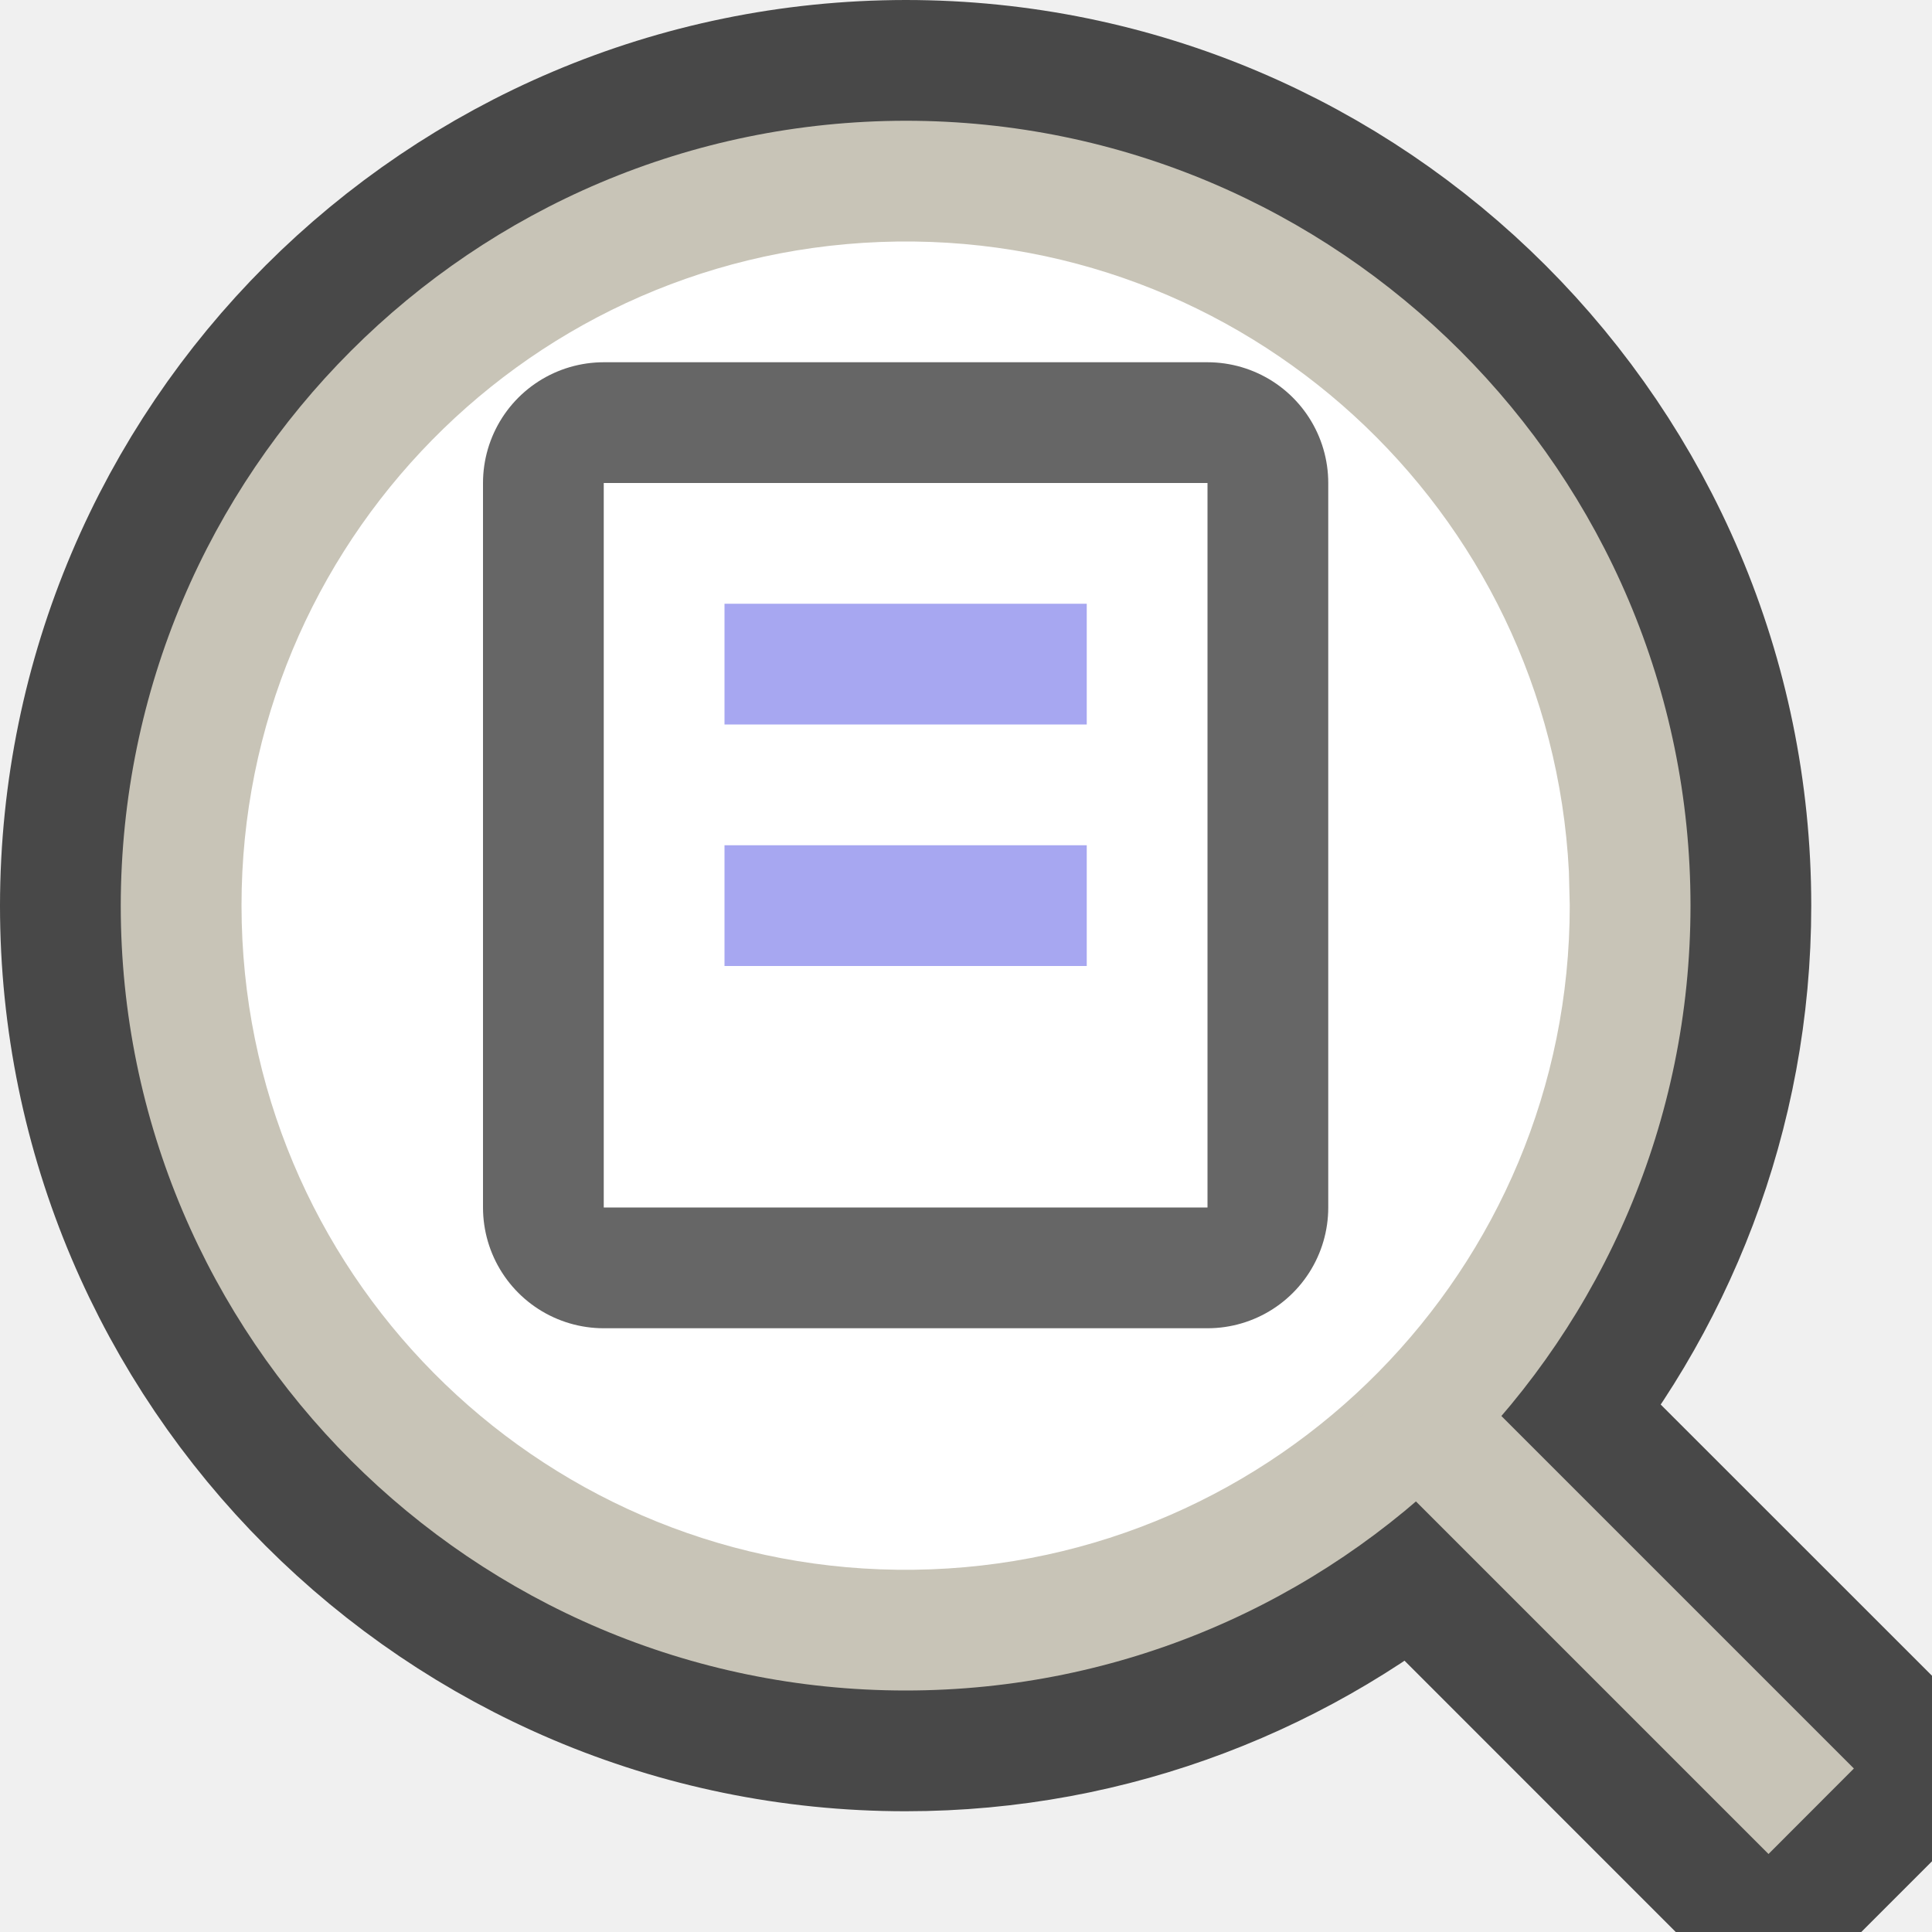
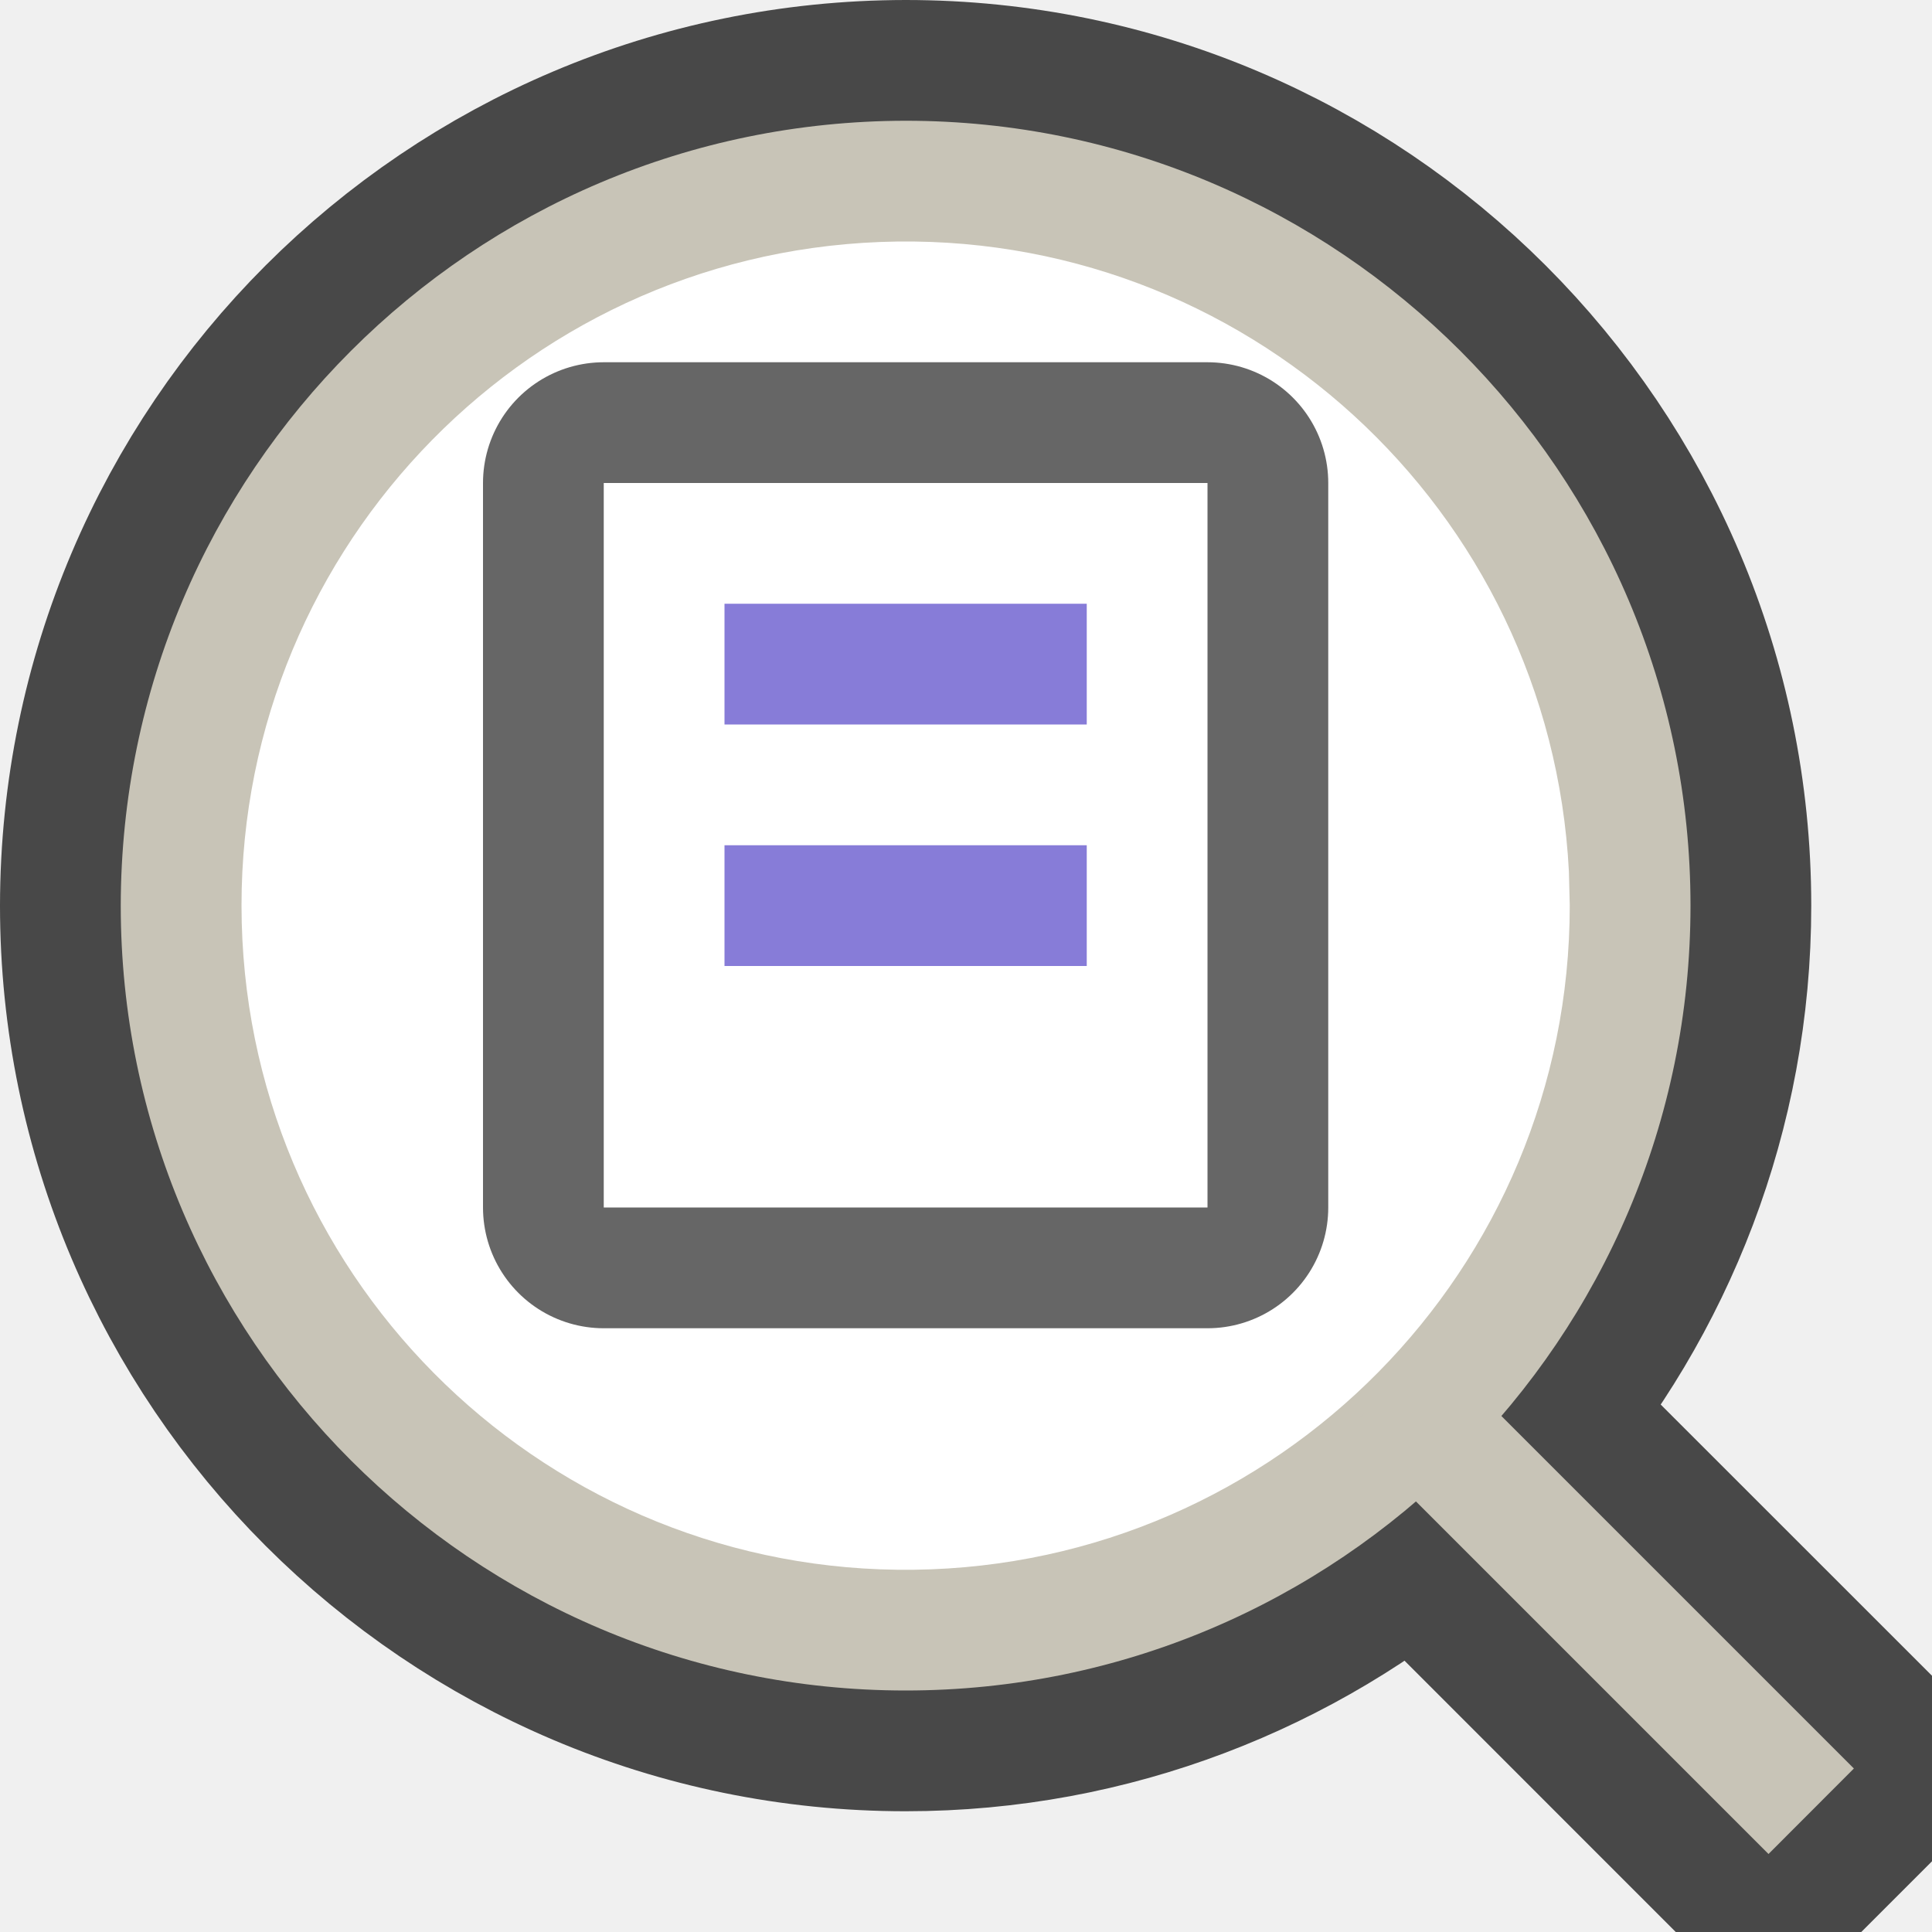
<svg xmlns="http://www.w3.org/2000/svg" height="16" width="16" version="1.1" id="svg2041">
  <defs id="defs2045" />
  <path style="color:#000000;font-weight:400;line-height:normal;font-family:sans-serif;font-variant-ligatures:normal;font-variant-position:normal;font-variant-caps:normal;font-variant-numeric:normal;font-variant-alternates:normal;font-feature-settings:normal;text-indent:0;text-align:start;text-decoration:none;text-decoration-line:none;text-decoration-style:solid;text-decoration-color:#000000;text-transform:none;text-orientation:mixed;white-space:normal;shape-padding:0;overflow:visible;isolation:auto;mix-blend-mode:normal;fill:#000000;fill-opacity:1;stroke:#000000;stroke-width:2;stroke-miterlimit:4;stroke-dasharray:none;stroke-linejoin:bevel;opacity:0.7" d="M 7.5 1 A 6.508 6.508 0 0 0 1 7.5 C 1 11.084 3.916 14 7.5 14 C 9.112 14 10.587 13.407 11.725 12.432 L 14.646 15.354 L 15.354 14.646 L 12.432 11.725 C 13.407 10.587 14 9.112 14 7.5 C 14 3.916 11.084 1 7.5 1 z M 7.5 2.039 C 10.522 2.039 12.961 4.478 12.961 7.5 C 12.961 10.522 10.522 12.961 7.5 12.961 A 5.454 5.454 0 0 1 2.039 7.5 C 2.039 4.478 4.479 2.039 7.5 2.039 z " id="path2035-9" />
  <path id="path2035" overflow="visible" style="color:#000000;font-weight:400;line-height:normal;font-family:sans-serif;font-variant-ligatures:normal;font-variant-position:normal;font-variant-caps:normal;font-variant-numeric:normal;font-variant-alternates:normal;font-feature-settings:normal;text-indent:0;text-align:start;text-decoration:none;text-decoration-line:none;text-decoration-style:solid;text-decoration-color:#000000;text-transform:none;text-orientation:mixed;white-space:normal;shape-padding:0;overflow:visible;isolation:auto;mix-blend-mode:normal;fill:#c8c4b7;fill-opacity:1" d="M 7.5,1 A 6.508,6.508 0 0 0 1,7.5 C 1,11.084 3.916,14 7.5,14 11.084,14 14,11.084 14,7.5 14,3.916 11.084,1 7.5,1 Z m 0,1.04 c 3.022,0 5.46,2.438 5.46,5.46 0,3.022 -2.438,5.46 -5.46,5.46 A 5.454,5.454 0 0 1 2.039,7.5 c 0,-3.022 2.44,-5.46 5.461,-5.46 z" />
  <path id="path2037" overflow="visible" style="color:#000000;font-weight:400;line-height:normal;font-family:sans-serif;font-variant-ligatures:normal;font-variant-position:normal;font-variant-caps:normal;font-variant-numeric:normal;font-variant-alternates:normal;font-feature-settings:normal;text-indent:0;text-align:start;text-decoration:none;text-decoration-line:none;text-decoration-style:solid;text-decoration-color:#000000;text-transform:none;text-orientation:mixed;white-space:normal;shape-padding:0;overflow:visible;isolation:auto;mix-blend-mode:normal;fill:#c8c4b7;fill-rule:evenodd;fill-opacity:1" d="m 11.853,11.146 -0.707,0.708 3.5,3.5 0.707,-0.708 z" />
  <path style="opacity:1;vector-effect:none;fill:#ffffff;fill-opacity:1;stroke:none;stroke-width:2;stroke-linecap:round;stroke-linejoin:bevel;stroke-miterlimit:4;stroke-dasharray:none;stroke-dashoffset:0;stroke-opacity:1" id="path2707" d="M 13,7.5 A 5.5,5.5 0 0 1 7.57,13 5.5,5.5 0 0 1 2.002,7.641 5.5,5.5 0 0 1 7.289,2.004 a 5.5,5.5 0 0 1 5.704,5.214" />
  <rect style="opacity:0.6;vector-effect:none;fill:#000000;fill-opacity:1;stroke:#000000;stroke-width:2;stroke-linecap:round;stroke-linejoin:round;stroke-miterlimit:4;stroke-dasharray:none;stroke-dashoffset:0;stroke-opacity:1" id="rect873-9" width="5" height="6" x="5" y="4" ry="0" rx="0" />
  <rect style="opacity:1;vector-effect:none;fill:#ffffff;fill-opacity:1;stroke:none;stroke-width:2;stroke-linecap:round;stroke-linejoin:round;stroke-miterlimit:4;stroke-dasharray:none;stroke-dashoffset:0;stroke-opacity:1" id="rect873" width="5" height="6" x="5" y="4" ry="0" rx="0" />
-   <rect style="opacity:1;vector-effect:none;fill:#a7a7f1;fill-opacity:1;stroke:none;stroke-width:2;stroke-linecap:round;stroke-linejoin:round;stroke-miterlimit:4;stroke-dasharray:none;stroke-dashoffset:0;stroke-opacity:1" id="rect912" width="3" height="1" x="6" y="5" />
-   <rect style="opacity:1;vector-effect:none;fill:#a7a7f1;fill-opacity:1;stroke:none;stroke-width:2;stroke-linecap:round;stroke-linejoin:round;stroke-miterlimit:4;stroke-dasharray:none;stroke-dashoffset:0;stroke-opacity:1" id="rect914" width="3" height="1" x="6" y="7" />
+   <rect style="opacity:1;vector-effect:none;fill:#877cd8;fill-opacity:1;stroke:none;stroke-width:2;stroke-linecap:round;stroke-linejoin:round;stroke-miterlimit:4;stroke-dasharray:none;stroke-dashoffset:0;stroke-opacity:1" id="rect912" width="3" height="1" x="6" y="5" />
+   <rect style="opacity:1;vector-effect:none;fill:#877cd8;fill-opacity:1;stroke:none;stroke-width:2;stroke-linecap:round;stroke-linejoin:round;stroke-miterlimit:4;stroke-dasharray:none;stroke-dashoffset:0;stroke-opacity:1" id="rect914" width="3" height="1" x="6" y="7" />
</svg>
